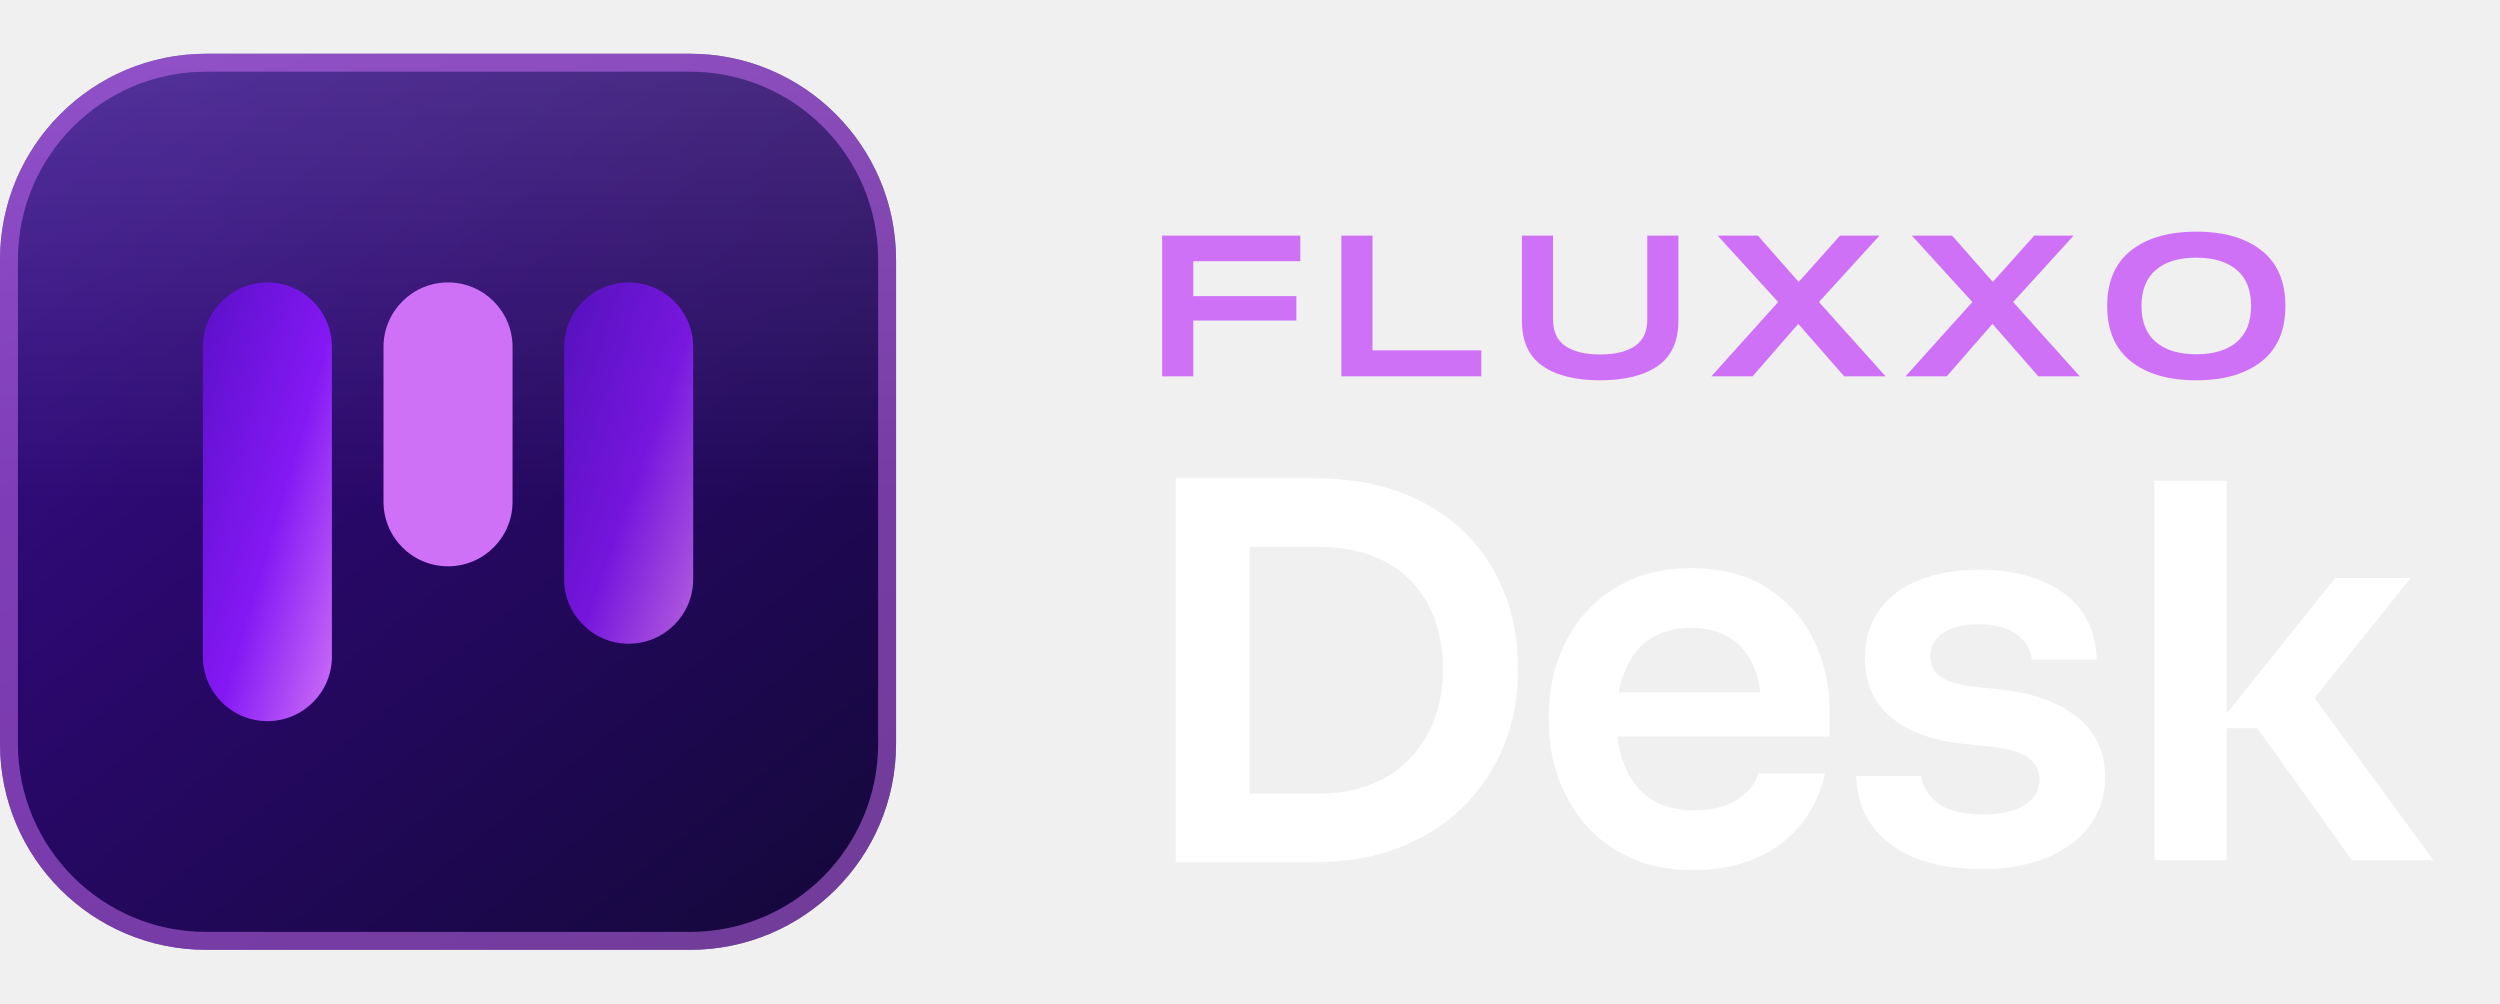
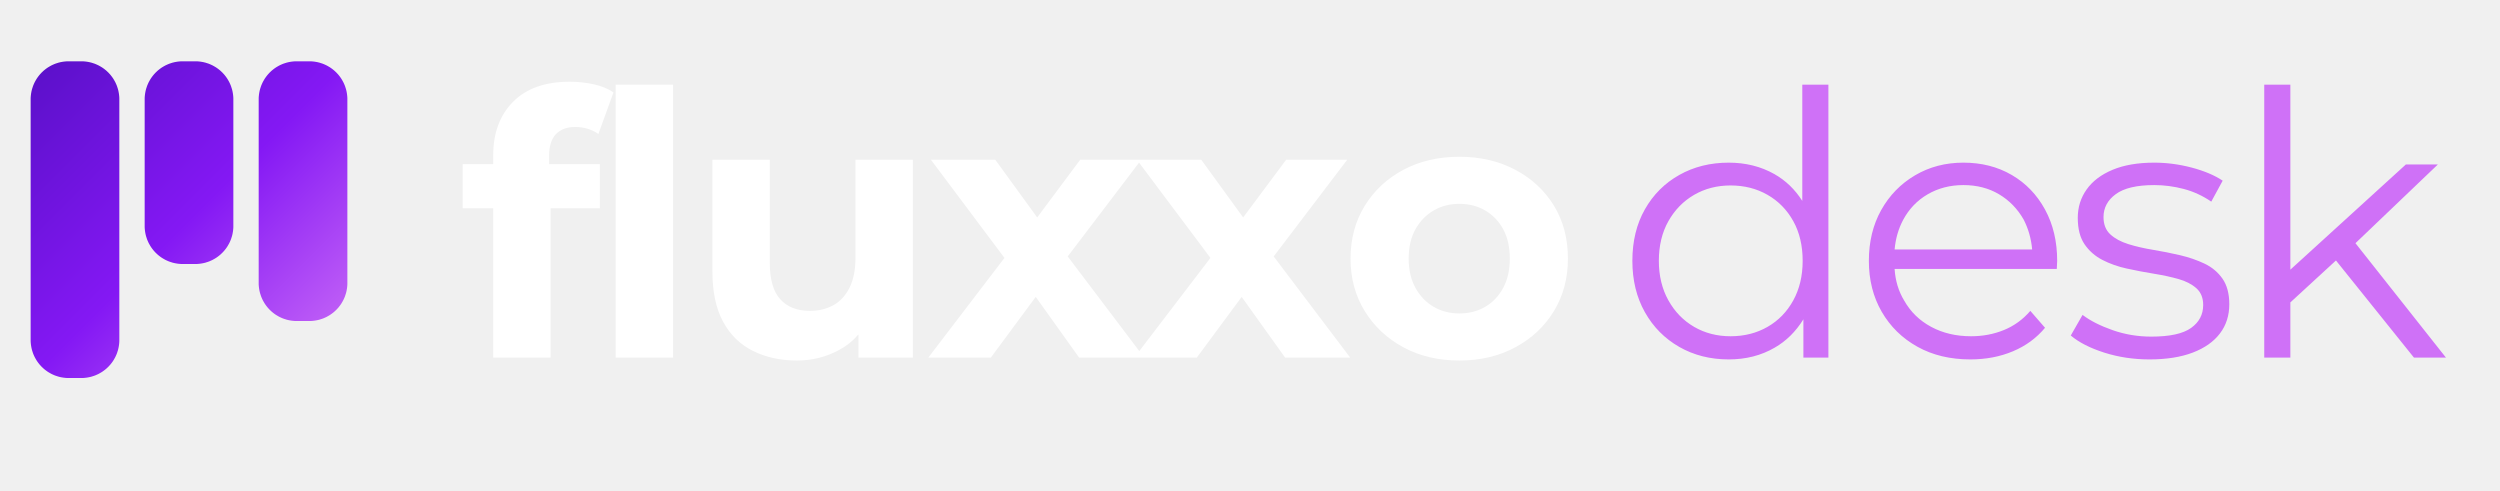
- <svg xmlns="http://www.w3.org/2000/svg" viewBox="0 0 279 112" width="1116" height="448">
+ <svg xmlns="http://www.w3.org/2000/svg" width="2447" height="480" viewBox="-6 -20 489.4 96">
  <defs>
-     <linearGradient id="ddeskg" x1="0" y1="0" x2="1" y2="1">
+     <linearGradient id="g" x1="0" y1="0" x2="1" y2="1">
      <stop offset="0" stop-color="#5A10C8" />
-       <stop offset=".55" stop-color="#8418F4" />
+       <stop offset=".5" stop-color="#8418F4" />
      <stop offset="1" stop-color="#CF71F7" />
    </linearGradient>
-     <linearGradient id="ddeskt" x1="0" y1="0" x2=".8" y2="1">
-       <stop offset="0" stop-color="#3A1290" />
-       <stop offset=".45" stop-color="#2A086C" />
-       <stop offset="1" stop-color="#16083F" />
-     </linearGradient>
-     <linearGradient id="ddeskh" x1="0" y1="0" x2="0" y2="1">
-       <stop offset="0" stop-color="#FFFFFF" stop-opacity=".14" />
-       <stop offset=".5" stop-color="#FFFFFF" stop-opacity="0" />
-     </linearGradient>
  </defs>
-   <g transform="translate(0 6) scale(1.0)">
-     <rect x="0" y="0" width="100" height="100" rx="23" fill="url(#ddeskt)" />
-     <rect x="0" y="0" width="100" height="100" rx="23" fill="url(#ddeskh)" />
-     <rect x="1" y="1" width="98" height="98" rx="22" fill="none" stroke="#CF71F7" stroke-opacity=".5" stroke-width="2" />
-     <g transform="translate(14 14) scale(.72)">
-       <rect x="12" y="16" width="20" height="68" rx="10" fill="url(#ddeskg)" />
-       <rect x="40" y="16" width="20" height="44" rx="10" fill="#CF71F7" />
-       <rect x="68" y="16" width="20" height="56" rx="10" fill="url(#ddeskg)" fill-opacity=".85" />
-     </g>
+   <g transform="translate(0 -8) scale(0.62)">
+     <path fill="url(#g)" fill-rule="evenodd" d="M48.00 0.00L47.71 0.00L47.41 0.01L47.12 0.03L46.82 0.06L46.53 0.09L46.24 0.13L45.95 0.18L45.66 0.23L45.37 0.29L45.08 0.36L44.80 0.43L44.52 0.52L44.24 0.61L43.96 0.70L43.68 0.80L43.41 0.91L43.14 1.03L42.87 1.15L42.60 1.28L42.34 1.42L42.09 1.56L41.83 1.71L41.58 1.86L41.33 2.02L41.09 2.19L40.85 2.36L40.62 2.54L40.39 2.72L40.16 2.91L39.94 3.11L39.73 3.31L39.51 3.51L39.31 3.73L39.11 3.94L38.91 4.16L38.72 4.39L38.54 4.62L38.36 4.85L38.19 5.09L38.02 5.33L37.86 5.58L37.71 5.83L37.56 6.09L37.42 6.34L37.28 6.60L37.15 6.87L37.03 7.14L36.91 7.41L36.80 7.68L36.70 7.96L36.61 8.24L36.52 8.52L36.43 8.80L36.36 9.08L36.29 9.37L36.23 9.66L36.18 9.95L36.13 10.24L36.09 10.53L36.06 10.82L36.03 11.12L36.01 11.41L36.00 11.71L36.00 12.00L36.00 52.00L36.00 52.29L36.01 52.59L36.03 52.88L36.06 53.18L36.09 53.47L36.13 53.76L36.18 54.05L36.23 54.34L36.29 54.63L36.36 54.92L36.43 55.20L36.52 55.48L36.61 55.76L36.70 56.04L36.80 56.32L36.91 56.59L37.03 56.86L37.15 57.13L37.28 57.40L37.42 57.66L37.56 57.91L37.71 58.17L37.86 58.42L38.02 58.67L38.19 58.91L38.36 59.15L38.54 59.38L38.72 59.61L38.91 59.84L39.11 60.06L39.31 60.27L39.51 60.49L39.73 60.69L39.94 60.89L40.16 61.09L40.39 61.28L40.62 61.46L40.85 61.64L41.09 61.81L41.33 61.98L41.58 62.14L41.83 62.29L42.09 62.44L42.34 62.58L42.60 62.72L42.87 62.85L43.14 62.97L43.41 63.09L43.68 63.20L43.96 63.30L44.24 63.39L44.52 63.48L44.80 63.57L45.08 63.64L45.37 63.71L45.66 63.77L45.95 63.82L46.24 63.87L46.53 63.91L46.82 63.94L47.12 63.97L47.41 63.99L47.71 64.00L48.00 64.00L52.00 64.00L52.29 64.00L52.59 63.99L52.88 63.97L53.18 63.94L53.47 63.91L53.76 63.87L54.05 63.82L54.34 63.77L54.63 63.71L54.92 63.64L55.20 63.57L55.48 63.48L55.76 63.39L56.04 63.30L56.32 63.20L56.59 63.09L56.86 62.97L57.13 62.85L57.40 62.72L57.66 62.58L57.91 62.44L58.17 62.29L58.42 62.14L58.67 61.98L58.91 61.81L59.15 61.64L59.38 61.46L59.61 61.28L59.84 61.09L60.06 60.89L60.27 60.69L60.49 60.49L60.69 60.27L60.89 60.06L61.09 59.84L61.28 59.61L61.46 59.38L61.64 59.15L61.81 58.91L61.98 58.67L62.14 58.42L62.29 58.17L62.44 57.91L62.58 57.66L62.72 57.40L62.85 57.13L62.97 56.86L63.09 56.59L63.20 56.32L63.30 56.04L63.39 55.76L63.48 55.48L63.57 55.20L63.64 54.92L63.71 54.63L63.77 54.34L63.82 54.05L63.87 53.76L63.91 53.47L63.94 53.18L63.97 52.88L63.99 52.59L64.00 52.29L64.00 52.00L64.00 12.00L64.00 11.71L63.99 11.41L63.97 11.12L63.94 10.82L63.91 10.53L63.87 10.24L63.82 9.95L63.77 9.66L63.71 9.37L63.64 9.08L63.57 8.80L63.48 8.52L63.39 8.24L63.30 7.96L63.20 7.68L63.09 7.41L62.97 7.14L62.85 6.87L62.72 6.60L62.58 6.34L62.44 6.09L62.29 5.83L62.14 5.58L61.98 5.33L61.81 5.09L61.64 4.85L61.46 4.62L61.28 4.39L61.09 4.16L60.89 3.94L60.69 3.73L60.49 3.51L60.27 3.31L60.06 3.11L59.84 2.91L59.61 2.72L59.38 2.54L59.15 2.36L58.91 2.19L58.67 2.02L58.42 1.86L58.17 1.71L57.91 1.56L57.66 1.42L57.40 1.28L57.13 1.15L56.86 1.03L56.59 0.91L56.32 0.80L56.04 0.70L55.76 0.61L55.48 0.52L55.20 0.43L54.92 0.36L54.63 0.29L54.34 0.23L54.05 0.18L53.76 0.13L53.47 0.09L53.18 0.06L52.88 0.03L52.59 0.01L52.29 0.00L52.00 0.00ZM83.71 0.00L83.41 0.01L83.12 0.03L82.82 0.06L82.53 0.09L82.24 0.13L81.95 0.18L81.66 0.23L81.37 0.29L81.08 0.36L80.80 0.43L80.52 0.52L80.24 0.61L79.96 0.70L79.68 0.80L79.41 0.91L79.14 1.03L78.87 1.15L78.60 1.28L78.34 1.42L78.09 1.56L77.83 1.71L77.58 1.86L77.33 2.02L77.09 2.19L76.85 2.36L76.62 2.54L76.39 2.72L76.16 2.91L75.94 3.11L75.73 3.31L75.51 3.51L75.31 3.73L75.11 3.94L74.91 4.16L74.72 4.39L74.54 4.62L74.36 4.85L74.19 5.09L74.02 5.33L73.86 5.58L73.71 5.83L73.56 6.09L73.42 6.34L73.28 6.60L73.15 6.87L73.03 7.14L72.91 7.41L72.80 7.68L72.70 7.96L72.61 8.24L72.52 8.52L72.43 8.80L72.36 9.08L72.29 9.37L72.23 9.66L72.18 9.95L72.13 10.24L72.09 10.53L72.06 10.82L72.03 11.12L72.01 11.41L72.00 11.71L72.00 12.00L72.00 70.00L72.00 70.29L72.01 70.59L72.03 70.88L72.06 71.18L72.09 71.47L72.13 71.76L72.18 72.05L72.23 72.34L72.29 72.63L72.36 72.92L72.43 73.20L72.52 73.48L72.61 73.76L72.70 74.04L72.80 74.32L72.91 74.59L73.03 74.86L73.15 75.13L73.28 75.40L73.42 75.66L73.56 75.91L73.71 76.17L73.86 76.42L74.02 76.67L74.19 76.91L74.36 77.15L74.54 77.38L74.72 77.61L74.91 77.84L75.11 78.06L75.31 78.27L75.51 78.49L75.73 78.69L75.94 78.89L76.16 79.09L76.39 79.28L76.62 79.46L76.85 79.64L77.09 79.81L77.33 79.98L77.58 80.14L77.83 80.29L78.09 80.44L78.34 80.58L78.60 80.72L78.87 80.85L79.14 80.97L79.41 81.09L79.68 81.20L79.96 81.30L80.24 81.39L80.52 81.48L80.80 81.57L81.08 81.64L81.37 81.71L81.66 81.77L81.95 81.82L82.24 81.87L82.53 81.91L82.82 81.94L83.12 81.97L83.41 81.99L83.71 82.00L84.00 82.00L88.00 82.00L88.29 82.00L88.59 81.99L88.88 81.97L89.18 81.94L89.47 81.91L89.76 81.87L90.05 81.82L90.34 81.77L90.63 81.71L90.92 81.64L91.20 81.57L91.48 81.48L91.76 81.39L92.04 81.30L92.32 81.20L92.59 81.09L92.86 80.97L93.13 80.85L93.40 80.72L93.66 80.58L93.91 80.44L94.17 80.29L94.42 80.14L94.67 79.98L94.91 79.81L95.15 79.64L95.38 79.46L95.61 79.28L95.84 79.09L96.06 78.89L96.27 78.69L96.49 78.49L96.69 78.27L96.89 78.06L97.09 77.84L97.28 77.61L97.46 77.38L97.64 77.15L97.81 76.91L97.98 76.67L98.14 76.42L98.29 76.17L98.44 75.91L98.58 75.66L98.72 75.40L98.85 75.13L98.97 74.86L99.09 74.59L99.20 74.32L99.30 74.04L99.39 73.76L99.48 73.48L99.57 73.20L99.64 72.92L99.71 72.63L99.77 72.34L99.82 72.05L99.87 71.76L99.91 71.47L99.94 71.18L99.97 70.88L99.99 70.59L100.00 70.29L100.00 70.00L100.00 12.00L100.00 11.71L99.99 11.41L99.97 11.12L99.94 10.82L99.91 10.53L99.87 10.24L99.82 9.95L99.77 9.66L99.71 9.37L99.64 9.08L99.57 8.80L99.48 8.52L99.39 8.24L99.30 7.96L99.20 7.68L99.09 7.41L98.97 7.14L98.85 6.87L98.72 6.60L98.58 6.34L98.44 6.09L98.29 5.83L98.14 5.58L97.98 5.33L97.81 5.09L97.64 4.85L97.46 4.62L97.28 4.39L97.09 4.16L96.89 3.94L96.69 3.73L96.49 3.51L96.27 3.31L96.06 3.11L95.84 2.91L95.61 2.72L95.38 2.54L95.15 2.36L94.91 2.19L94.67 2.02L94.42 1.86L94.17 1.71L93.91 1.56L93.66 1.42L93.40 1.28L93.13 1.15L92.86 1.03L92.59 0.91L92.32 0.80L92.04 0.70L91.76 0.61L91.48 0.52L91.20 0.43L90.92 0.36L90.63 0.29L90.34 0.23L90.05 0.18L89.76 0.13L89.47 0.09L89.18 0.06L88.88 0.03L88.59 0.01L88.29 0.00L88.00 0.00L84.00 0.00ZM11.71 0.00L11.41 0.01L11.12 0.03L10.82 0.06L10.53 0.09L10.24 0.13L9.95 0.18L9.66 0.23L9.37 0.29L9.08 0.36L8.80 0.43L8.52 0.52L8.24 0.61L7.96 0.70L7.68 0.80L7.41 0.91L7.14 1.03L6.87 1.15L6.60 1.28L6.34 1.42L6.09 1.56L5.83 1.71L5.58 1.86L5.33 2.02L5.09 2.19L4.85 2.36L4.62 2.54L4.39 2.72L4.16 2.91L3.94 3.11L3.73 3.31L3.51 3.51L3.31 3.73L3.11 3.94L2.91 4.16L2.72 4.39L2.54 4.62L2.36 4.85L2.19 5.09L2.02 5.33L1.86 5.58L1.71 5.83L1.56 6.09L1.42 6.34L1.28 6.60L1.15 6.87L1.03 7.14L0.91 7.41L0.80 7.68L0.70 7.96L0.61 8.24L0.52 8.52L0.43 8.80L0.36 9.08L0.29 9.37L0.23 9.66L0.18 9.95L0.13 10.24L0.09 10.53L0.06 10.82L0.03 11.12L0.01 11.41L0.00 11.71L0.00 12.00L0.00 88.00L0.00 88.29L0.01 88.59L0.03 88.88L0.06 89.18L0.09 89.47L0.13 89.76L0.18 90.05L0.23 90.34L0.29 90.63L0.36 90.92L0.43 91.20L0.52 91.48L0.61 91.76L0.70 92.04L0.80 92.32L0.91 92.59L1.03 92.86L1.15 93.13L1.28 93.40L1.42 93.66L1.56 93.91L1.71 94.17L1.86 94.42L2.02 94.67L2.19 94.91L2.36 95.15L2.54 95.38L2.72 95.61L2.91 95.84L3.11 96.06L3.31 96.27L3.51 96.49L3.73 96.69L3.94 96.89L4.16 97.09L4.39 97.28L4.62 97.46L4.85 97.64L5.09 97.81L5.33 97.98L5.58 98.14L5.83 98.29L6.09 98.44L6.34 98.58L6.60 98.72L6.87 98.85L7.14 98.97L7.41 99.09L7.68 99.20L7.96 99.30L8.24 99.39L8.52 99.48L8.80 99.57L9.08 99.64L9.37 99.71L9.66 99.77L9.95 99.82L10.24 99.87L10.53 99.91L10.82 99.94L11.12 99.97L11.41 99.99L11.71 100.00L12.00 100.00L16.00 100.00L16.29 100.00L16.59 99.99L16.88 99.97L17.18 99.94L17.47 99.91L17.76 99.87L18.05 99.82L18.34 99.77L18.63 99.71L18.92 99.64L19.20 99.57L19.48 99.48L19.76 99.39L20.04 99.30L20.32 99.20L20.59 99.09L20.86 98.97L21.13 98.85L21.40 98.72L21.66 98.58L21.91 98.44L22.17 98.29L22.42 98.14L22.67 97.98L22.91 97.81L23.15 97.64L23.38 97.46L23.61 97.28L23.84 97.09L24.06 96.89L24.27 96.69L24.49 96.49L24.69 96.27L24.89 96.06L25.09 95.84L25.28 95.61L25.46 95.38L25.64 95.15L25.81 94.91L25.98 94.67L26.14 94.42L26.29 94.17L26.44 93.91L26.58 93.66L26.72 93.40L26.85 93.13L26.97 92.86L27.09 92.59L27.20 92.32L27.30 92.04L27.39 91.76L27.48 91.48L27.57 91.20L27.64 90.92L27.71 90.63L27.77 90.34L27.82 90.05L27.87 89.76L27.91 89.47L27.94 89.18L27.97 88.88L27.99 88.59L28.00 88.29L28.00 88.00L28.00 12.00L28.00 11.71L27.99 11.41L27.97 11.12L27.94 10.82L27.91 10.53L27.87 10.24L27.82 9.95L27.77 9.66L27.71 9.37L27.64 9.08L27.57 8.80L27.48 8.52L27.39 8.24L27.30 7.96L27.20 7.68L27.09 7.41L26.97 7.14L26.85 6.87L26.72 6.60L26.58 6.34L26.44 6.09L26.29 5.83L26.14 5.58L25.98 5.33L25.81 5.09L25.64 4.85L25.46 4.62L25.28 4.39L25.09 4.16L24.89 3.94L24.69 3.73L24.49 3.51L24.27 3.31L24.06 3.11L23.84 2.91L23.61 2.72L23.38 2.54L23.15 2.36L22.91 2.19L22.67 2.02L22.42 1.86L22.17 1.71L21.91 1.56L21.66 1.42L21.40 1.28L21.13 1.15L20.86 1.03L20.59 0.91L20.32 0.80L20.04 0.70L19.76 0.61L19.48 0.52L19.20 0.43L18.92 0.36L18.63 0.29L18.34 0.23L18.05 0.18L17.76 0.13L17.47 0.09L17.18 0.06L16.88 0.03L16.59 0.01L16.29 0.00L16.00 0.00L12.00 0.00Z" />
  </g>
-   <path fill="#CF71F7" d="M133.17 29.152V33.046H144.676V35.774H133.17V42.0H129.694V26.292H145.116V29.152ZM149.692 42.0V26.292H153.168V39.096H165.312V42.0ZM187.312 26.292V35.752Q187.312 39.25 185.002 40.845Q182.692 42.44 178.578 42.44Q174.464 42.44 172.154 40.845Q169.844 39.25 169.844 35.752V26.292H173.32V35.664Q173.32 37.688 174.706 38.623Q176.092 39.558 178.578 39.558Q181.064 39.558 182.45 38.623Q183.836 37.688 183.836 35.664V26.292ZM210.434 42.0H205.814L200.688 36.148L195.584 42.0H190.986L198.444 33.706L191.69 26.292H196.178L200.732 31.462L205.352 26.292H209.752L202.998 33.706ZM232.104 42.0H227.484L222.358 36.148L217.254 42.0H212.656L220.114 33.706L213.36 26.292H217.848L222.402 31.462L227.022 26.292H231.422L224.668 33.706ZM255.05 34.146Q255.05 38.238 252.388 40.339Q249.726 42.44 245.106 42.44Q240.486 42.44 237.824 40.339Q235.162 38.238 235.162 34.146Q235.162 30.054 237.824 27.953Q240.486 25.852 245.106 25.852Q249.726 25.852 252.388 27.953Q255.05 30.054 255.05 34.146ZM251.222 34.146Q251.222 31.484 249.616 30.12Q248.01 28.756 245.106 28.756Q242.202 28.756 240.596 30.12Q238.99 31.484 238.99 34.146Q238.99 36.808 240.596 38.172Q242.202 39.536 245.106 39.536Q248.01 39.536 249.616 38.172Q251.222 36.808 251.222 34.146Z" />
-   <path fill="#FFFFFF" d="M131.22 96.232V53.37H146.532Q152.274 53.37 156.566 55.052Q160.858 56.734 163.7 59.663Q166.542 62.592 167.963 66.333Q169.384 70.074 169.384 74.076V75.352Q169.384 79.18 167.963 82.892Q166.542 86.604 163.7 89.62Q160.858 92.636 156.566 94.434Q152.274 96.232 146.532 96.232ZM139.456 61.026V88.576H147.054Q150.36 88.576 152.941 87.561Q155.522 86.546 157.32 84.69Q159.118 82.834 160.075 80.311Q161.032 77.788 161.032 74.714Q161.032 71.524 160.075 69.001Q159.118 66.478 157.32 64.68Q155.522 62.882 152.941 61.954Q150.36 61.026 147.054 61.026ZM189.046 97.102Q184.986 97.102 181.941 95.71Q178.896 94.318 176.895 91.969Q174.894 89.62 173.879 86.72Q172.864 83.82 172.864 80.804V79.702Q172.864 76.57 173.879 73.641Q174.894 70.712 176.895 68.421Q178.896 66.13 181.854 64.767Q184.812 63.404 188.698 63.404Q193.802 63.404 197.253 65.637Q200.704 67.87 202.444 71.495Q204.184 75.12 204.184 79.296V82.196H180.52Q180.694 83.994 181.332 85.502Q182.26 87.822 184.174 89.127Q186.088 90.432 189.046 90.432Q192.004 90.432 193.86 89.243Q195.716 88.054 196.238 86.314H203.662Q202.966 89.562 200.994 91.998Q199.022 94.434 195.977 95.768Q192.932 97.102 189.046 97.102ZM180.636 77.266H196.47Q196.296 75.758 195.774 74.54Q194.904 72.394 193.135 71.234Q191.366 70.074 188.698 70.074Q186.03 70.074 184.174 71.292Q182.318 72.51 181.39 74.772Q180.868 75.932 180.636 77.266ZM221.178 96.986Q214.682 96.986 210.999 94.231Q207.316 91.476 207.142 86.604H214.392Q214.566 88.228 216.19 89.562Q217.814 90.896 221.294 90.896Q224.194 90.896 225.905 89.852Q227.616 88.808 227.616 87.01Q227.616 85.444 226.311 84.516Q225.006 83.588 221.874 83.298L219.09 83.008Q213.812 82.428 210.97 79.992Q208.128 77.556 208.128 73.496Q208.128 70.248 209.752 68.044Q211.376 65.84 214.247 64.709Q217.118 63.578 220.83 63.578Q226.63 63.578 230.226 66.13Q233.822 68.682 233.996 73.612H226.746Q226.63 71.988 225.122 70.828Q223.614 69.668 220.772 69.668Q218.22 69.668 216.828 70.654Q215.436 71.64 215.436 73.206Q215.436 74.714 216.567 75.526Q217.698 76.338 220.25 76.628L223.034 76.918Q228.602 77.498 231.763 79.992Q234.924 82.486 234.924 86.72Q234.924 89.852 233.213 92.143Q231.502 94.434 228.428 95.71Q225.354 96.986 221.178 96.986ZM262.474 96.0 251.918 81.268H248.496V96.0H240.434V53.66H248.496V79.644L260.618 64.506H269.028L258.298 77.904L271.58 96.0Z" />
+   <path fill="#FFFFFF" d="M90.552 50.0V20.768H84.576V12.128H90.552V10.4Q90.552 3.848 94.44 -0.076Q98.328 -4 105.528 -4Q107.976 -4 110.244 -3.496Q112.512 -2.992 114.096 -1.912L111.144 6.224Q110.208 5.576 109.056 5.216Q107.904 4.856 106.608 4.856Q104.16 4.856 102.828 6.26Q101.496 7.664 101.496 10.472V12.128H111.432V20.768H101.784V50.0ZM114.528 50.0V-3.424H125.76V50.0ZM150.024 50.576Q145.2 50.576 141.42 48.704Q137.64 46.832 135.552 42.98Q133.464 39.128 133.464 33.152V11.264H144.696V31.496Q144.696 36.32 146.748 38.588Q148.8 40.856 152.544 40.856Q155.136 40.856 157.152 39.74Q159.168 38.624 160.32 36.284Q161.472 33.944 161.472 30.416V11.264H172.704V50.0H162.048V45.464Q160.464 47.336 158.304 48.488Q154.488 50.576 150.024 50.576Z" />
+   <path fill="#FFFFFF" d="M175.728 50.0 190.632 30.488 176.232 11.264H188.832L197.04 22.568L205.464 11.264H217.416L203.016 30.2L217.992 50.0H205.248L196.752 38.12L187.968 50.0ZM216.048 50.0 230.952 30.488 216.552 11.264H229.152L237.36 22.568L245.784 11.264H257.736L243.336 30.2L258.312 50.0H245.568L237.072 38.12L228.288 50.0Z" />
+   <path fill="#FFFFFF" d="M279.696 50.576Q273.504 50.576 268.716 47.984Q263.928 45.392 261.156 40.892Q258.384 36.392 258.384 30.632Q258.384 24.8 261.156 20.3Q263.928 15.8 268.716 13.244Q273.504 10.688 279.696 10.688Q285.816 10.688 290.64 13.244Q295.464 15.8 298.2 20.264Q300.936 24.728 300.936 30.632Q300.936 36.392 298.2 40.892Q295.464 45.392 290.64 47.984Q285.816 50.576 279.696 50.576ZM279.696 41.36Q282.504 41.36 284.736 40.064Q286.968 38.768 288.264 36.356Q289.56 33.944 289.56 30.632Q289.56 27.248 288.264 24.872Q286.968 22.496 284.736 21.2Q282.504 19.904 279.696 19.904Q276.888 19.904 274.656 21.2Q272.424 22.496 271.092 24.872Q269.76 27.248 269.76 30.632Q269.76 33.944 271.092 36.356Q272.424 38.768 274.656 40.064Q276.888 41.36 279.696 41.36Z" />
+   <path fill="#CF71F7" d="M332.416 50.36Q327.016 50.36 322.732 47.912Q318.448 45.464 316 41.108Q313.552 36.752 313.552 31.064Q313.552 25.304 316 20.984Q318.448 16.664 322.732 14.252Q327.016 11.84 332.416 11.84Q337.384 11.84 341.344 14.072Q344.656 15.944 346.816 19.328V-3.424H351.928V50.0H347.032V42.512Q344.8 46.112 341.416 48.056Q337.456 50.36 332.416 50.36ZM332.776 45.824Q336.808 45.824 340.012 43.988Q343.216 42.152 345.052 38.804Q346.888 35.456 346.888 31.064Q346.888 26.6 345.052 23.288Q343.216 19.976 340.012 18.14Q336.808 16.304 332.776 16.304Q328.816 16.304 325.648 18.14Q322.48 19.976 320.608 23.288Q318.736 26.6 318.736 31.064Q318.736 35.456 320.608 38.804Q322.48 42.152 325.648 43.988Q328.816 45.824 332.776 45.824ZM379.72 50.36Q373.816 50.36 369.352 47.876Q364.888 45.392 362.368 41.036Q359.848 36.68 359.848 31.064Q359.848 25.448 362.26 21.128Q364.672 16.808 368.884 14.324Q373.096 11.84 378.352 11.84Q383.68 11.84 387.82 14.252Q391.96 16.664 394.336 21.02Q396.712 25.376 396.712 31.064Q396.712 31.424 396.676 31.82Q396.64 32.216 396.64 32.648H364.888Q365.104 36.104 366.76 38.84Q368.632 42.152 372.052 43.988Q375.472 45.824 379.864 45.824Q383.32 45.824 386.308 44.6Q389.296 43.376 391.456 40.856L394.336 44.168Q391.816 47.192 388.036 48.776Q384.256 50.36 379.72 50.36ZM364.888 28.832H391.816Q391.528 25.664 390.16 23Q388.36 19.832 385.336 18.032Q382.312 16.232 378.352 16.232Q374.464 16.232 371.368 18.032Q368.272 19.832 366.544 23.072Q365.176 25.664 364.888 28.832ZM414.784 50.36Q410.104 50.36 405.928 49.028Q401.752 47.696 399.376 45.68L401.68 41.648Q403.984 43.376 407.584 44.636Q411.184 45.896 415.144 45.896Q420.544 45.896 422.92 44.204Q425.296 42.512 425.296 39.704Q425.296 37.616 423.964 36.428Q422.632 35.24 420.472 34.628Q418.312 34.016 415.648 33.584Q412.984 33.152 410.356 32.576Q407.728 32.0 405.568 30.884Q403.408 29.768 402.076 27.824Q400.744 25.88 400.744 22.64Q400.744 19.544 402.472 17.096Q404.2 14.648 407.548 13.244Q410.896 11.84 415.72 11.84Q419.392 11.84 423.064 12.812Q426.736 13.784 429.112 15.368L426.88 19.472Q424.36 17.744 421.48 16.988Q418.6 16.232 415.72 16.232Q410.608 16.232 408.196 17.996Q405.784 19.76 405.784 22.496Q405.784 24.656 407.116 25.88Q408.448 27.104 410.644 27.788Q412.84 28.472 415.468 28.904Q418.096 29.336 420.724 29.948Q423.352 30.56 425.548 31.604Q427.744 32.648 429.076 34.556Q430.408 36.464 430.408 39.56Q430.408 42.872 428.572 45.284Q426.736 47.696 423.244 49.028Q419.752 50.36 414.784 50.36ZM437.248 50.0V-3.424H442.36V32.792L464.968 12.2H471.232L455.104 27.608L472.816 50.0H466.552L451.288 30.992L442.36 39.2V50.0Z" />
</svg>
